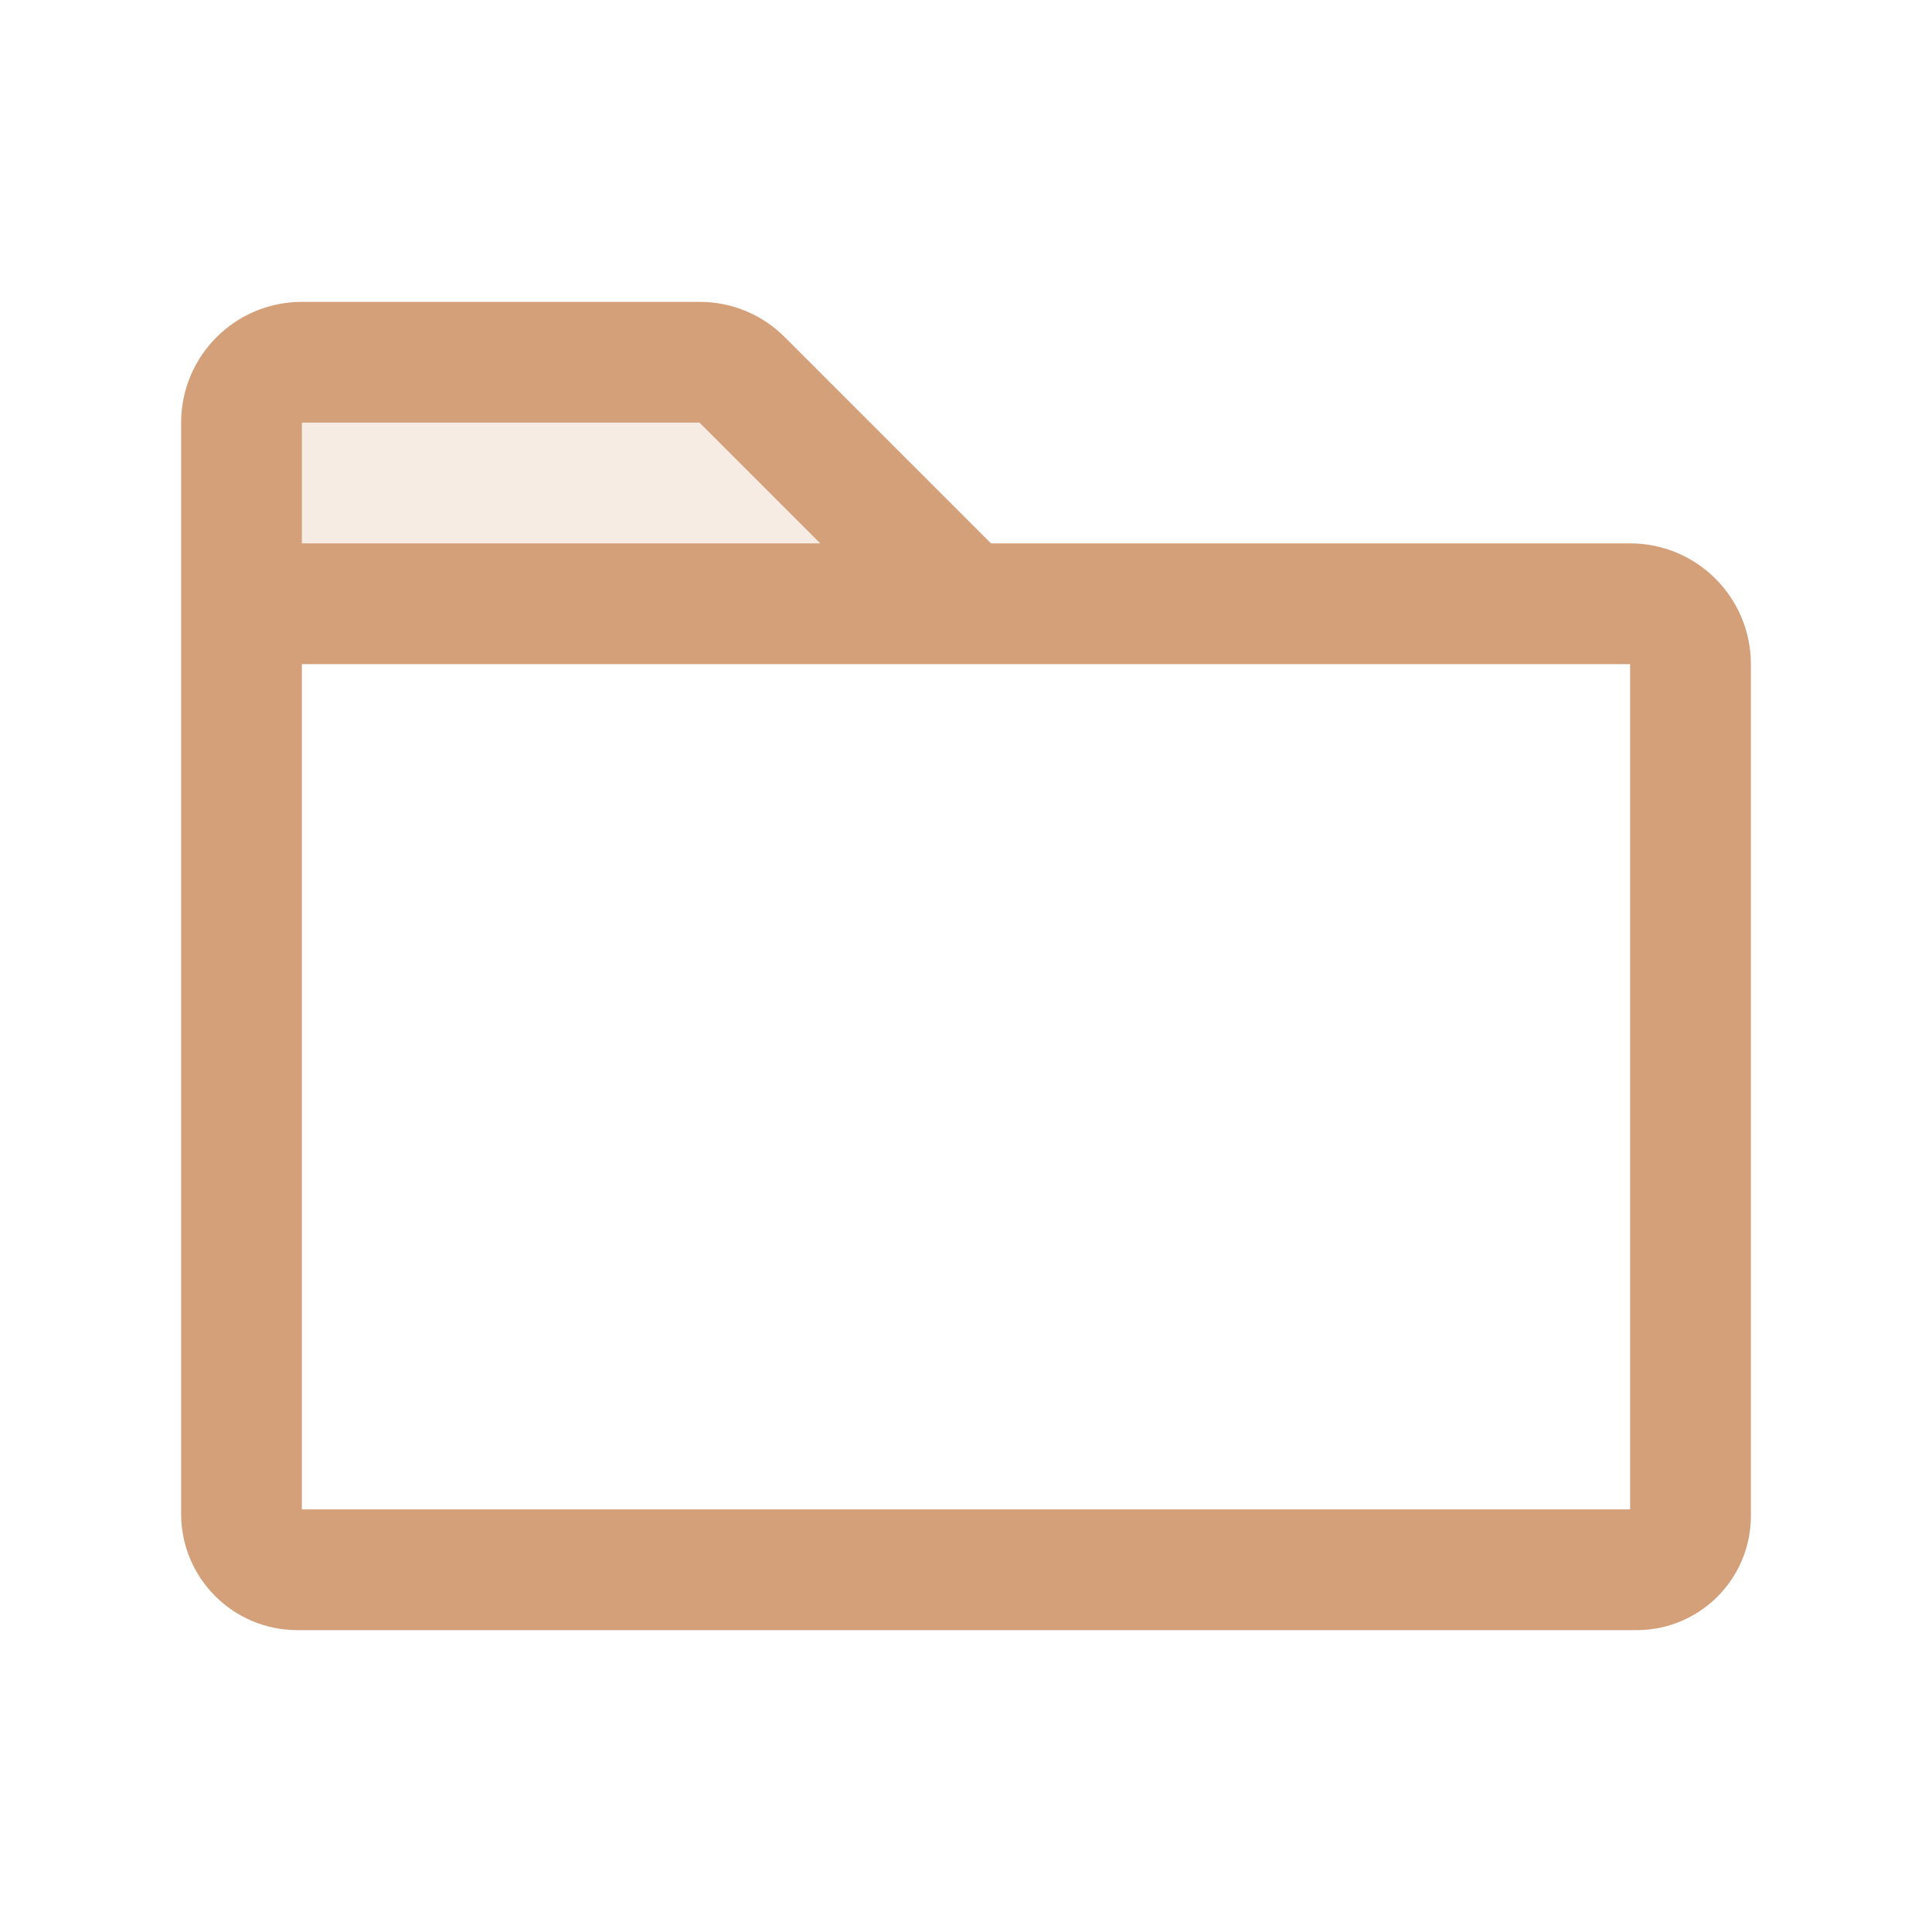
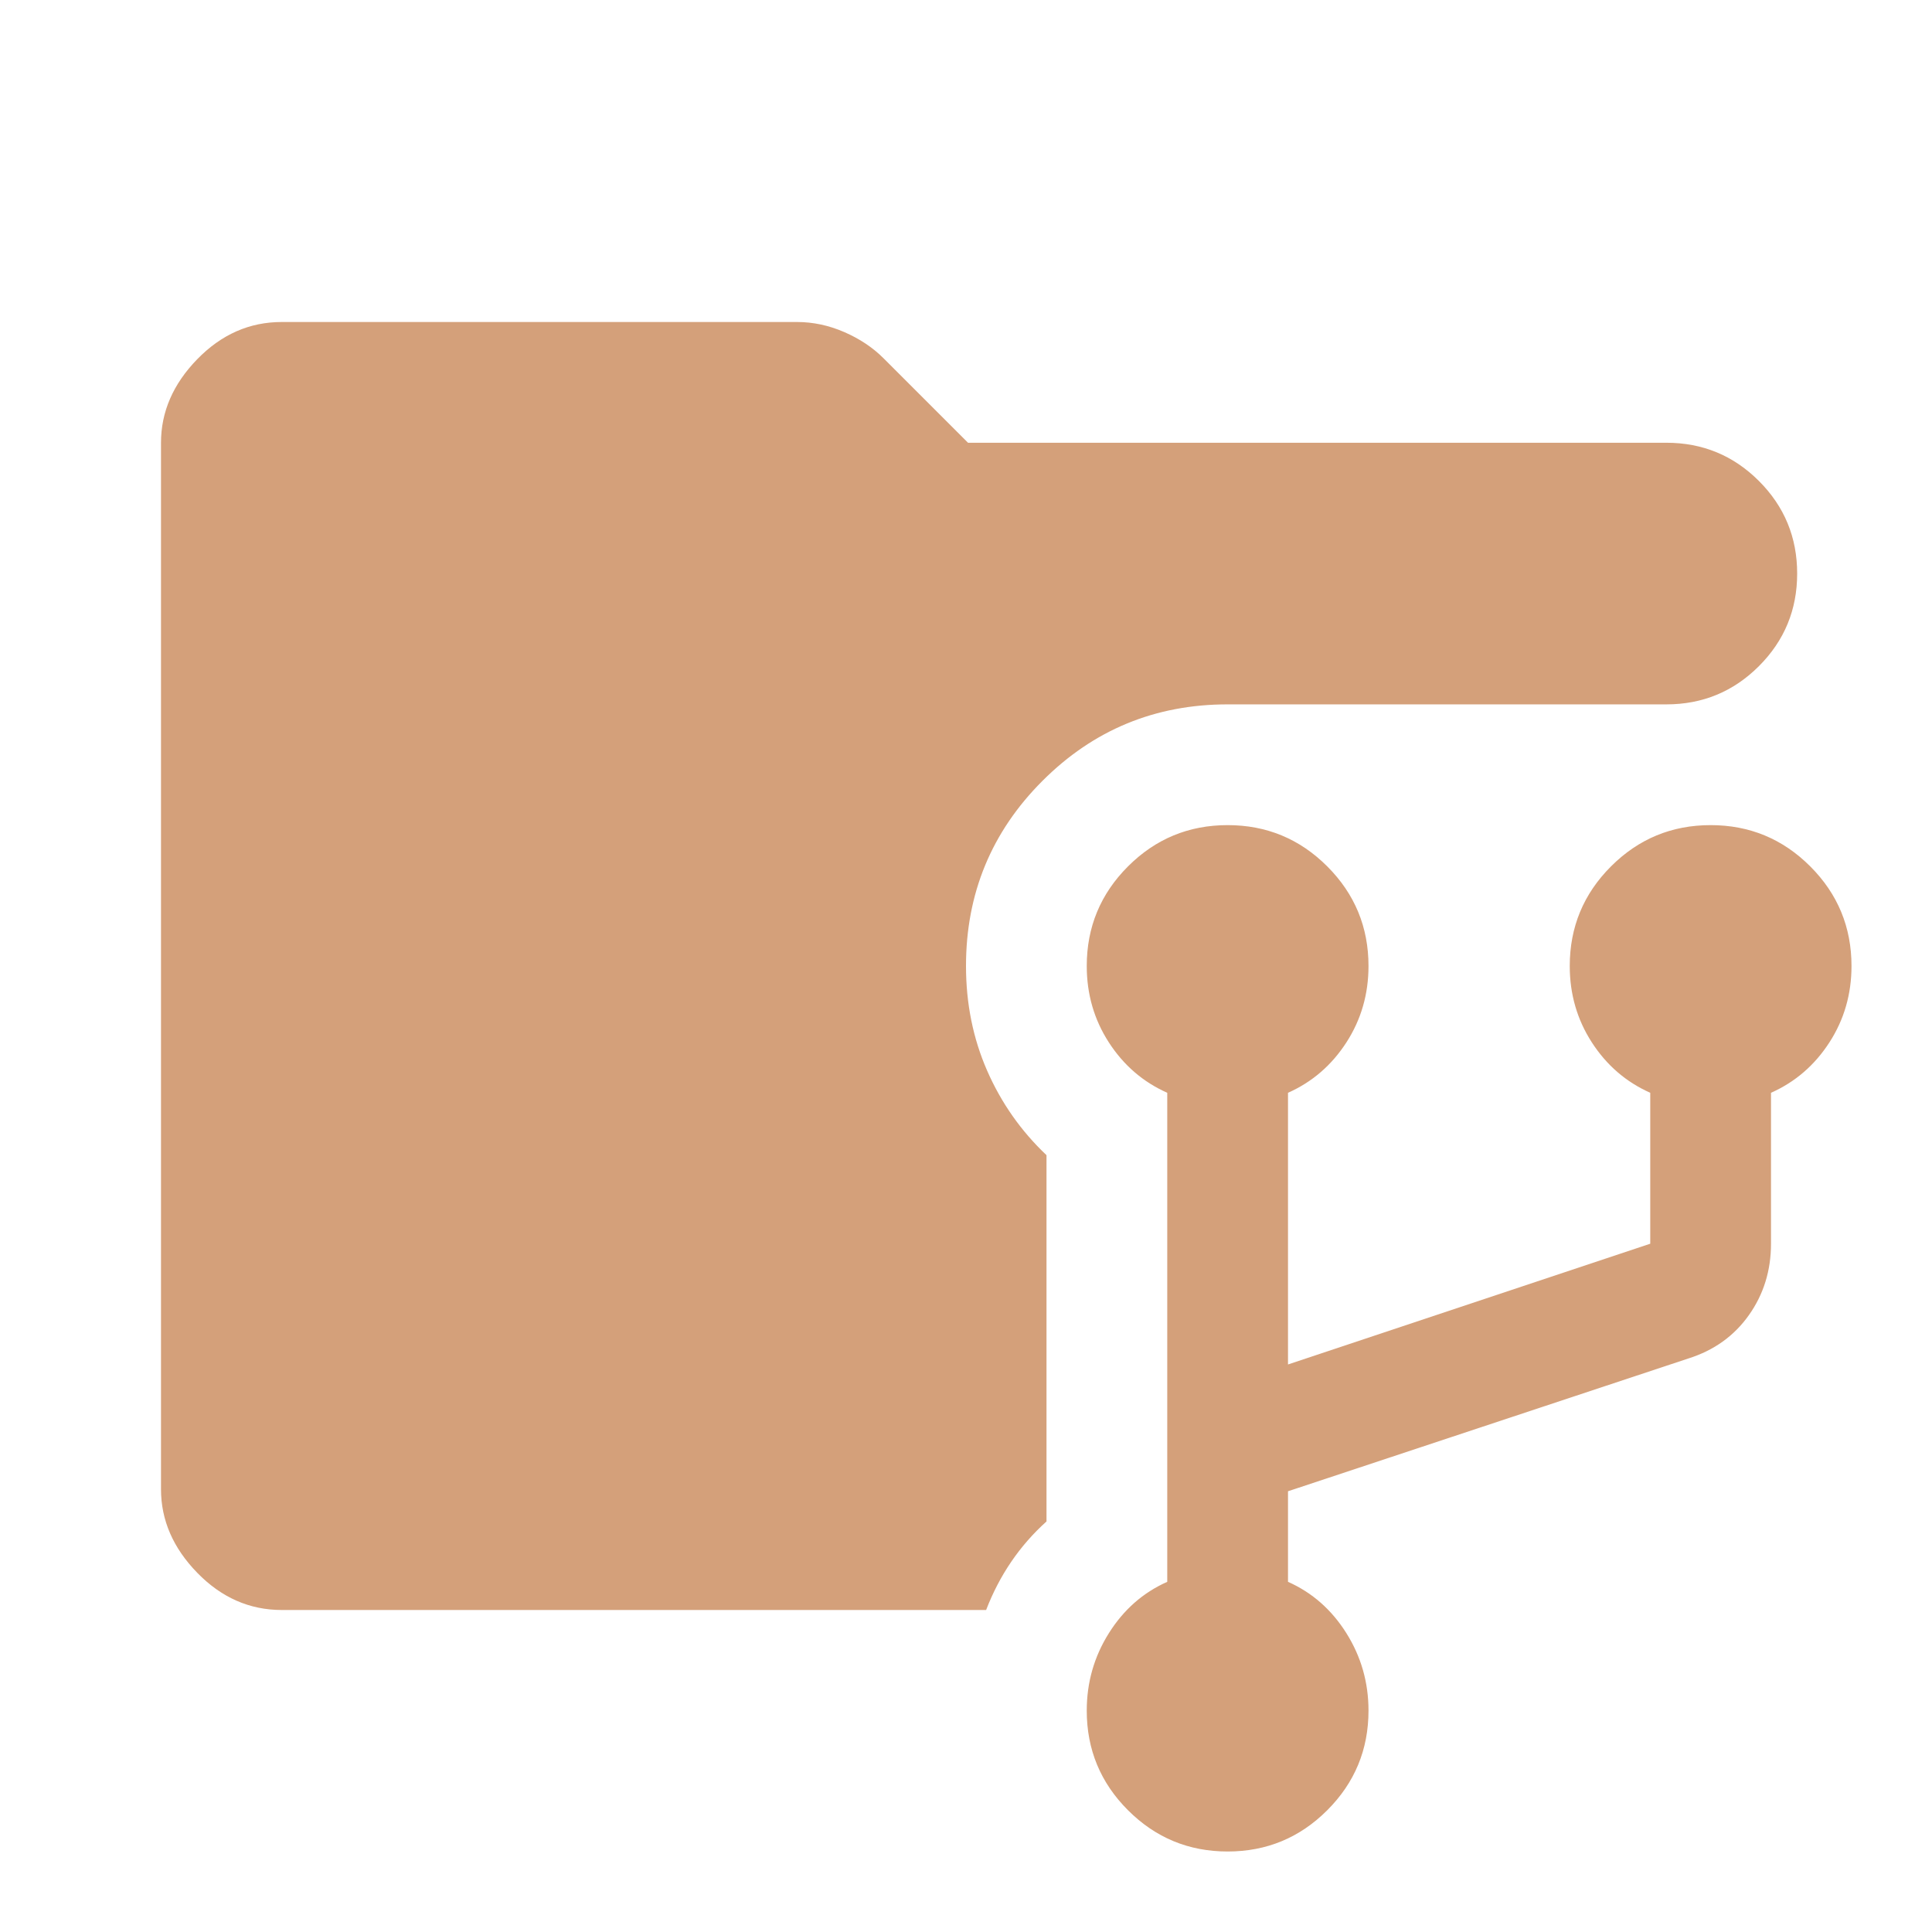
- <svg xmlns="http://www.w3.org/2000/svg" viewBox="0 0 256 256" fill="#d4a07a">
-   <path d="M128,80H32V56a8,8,0,0,1,8-8H92.69a8,8,0,0,1,5.65,2.34Z" opacity="0.2" />
-   <path d="M216,72H131.31L104,44.69A15.86,15.86,0,0,0,92.69,40H40A16,16,0,0,0,24,56V200.62A15.4,15.4,0,0,0,39.38,216H216.89A15.13,15.13,0,0,0,232,200.89V88A16,16,0,0,0,216,72ZM92.69,56l16,16H40V56ZM216,200H40V88H216Z" />
+ <svg xmlns="http://www.w3.org/2000/svg" fill="#d4a07a" width="48" height="48" viewBox="0 -960 960 960">
+   <path d="M560.5-60.5Q540-81 540-110q0-21 11-38.5t29-25.5v-243q-18-8-29-25t-11-38q0-29 20.5-49.5T610-550q29 0 49.5 20.5T680-480q0 21-11 38t-29 25v135l180-60v-75q-18-8-29-25t-11-38q0-29 20.5-49.5T850-550q29 0 49.5 20.5T920-480q0 21-11 38t-29 25v75q0 20-11 35.5T839-285l-199 66v45q18 8 29 25.5t11 38.5q0 29-20.5 49.5T610-40q-29 0-49.5-20.5ZM140-160q-24 0-42-18.5T80-220v-520q0-23 18-41.5t42-18.5h256q12 0 23.5 5t19.5 13l42 42h347q27 0 46 19t19 46q0 27-19 46t-46 19H610q-54 0-92 38t-38 92q0 28 10.5 52t29.5 42v182q-10 9-17.5 20T490-160H140Z" />
</svg>
